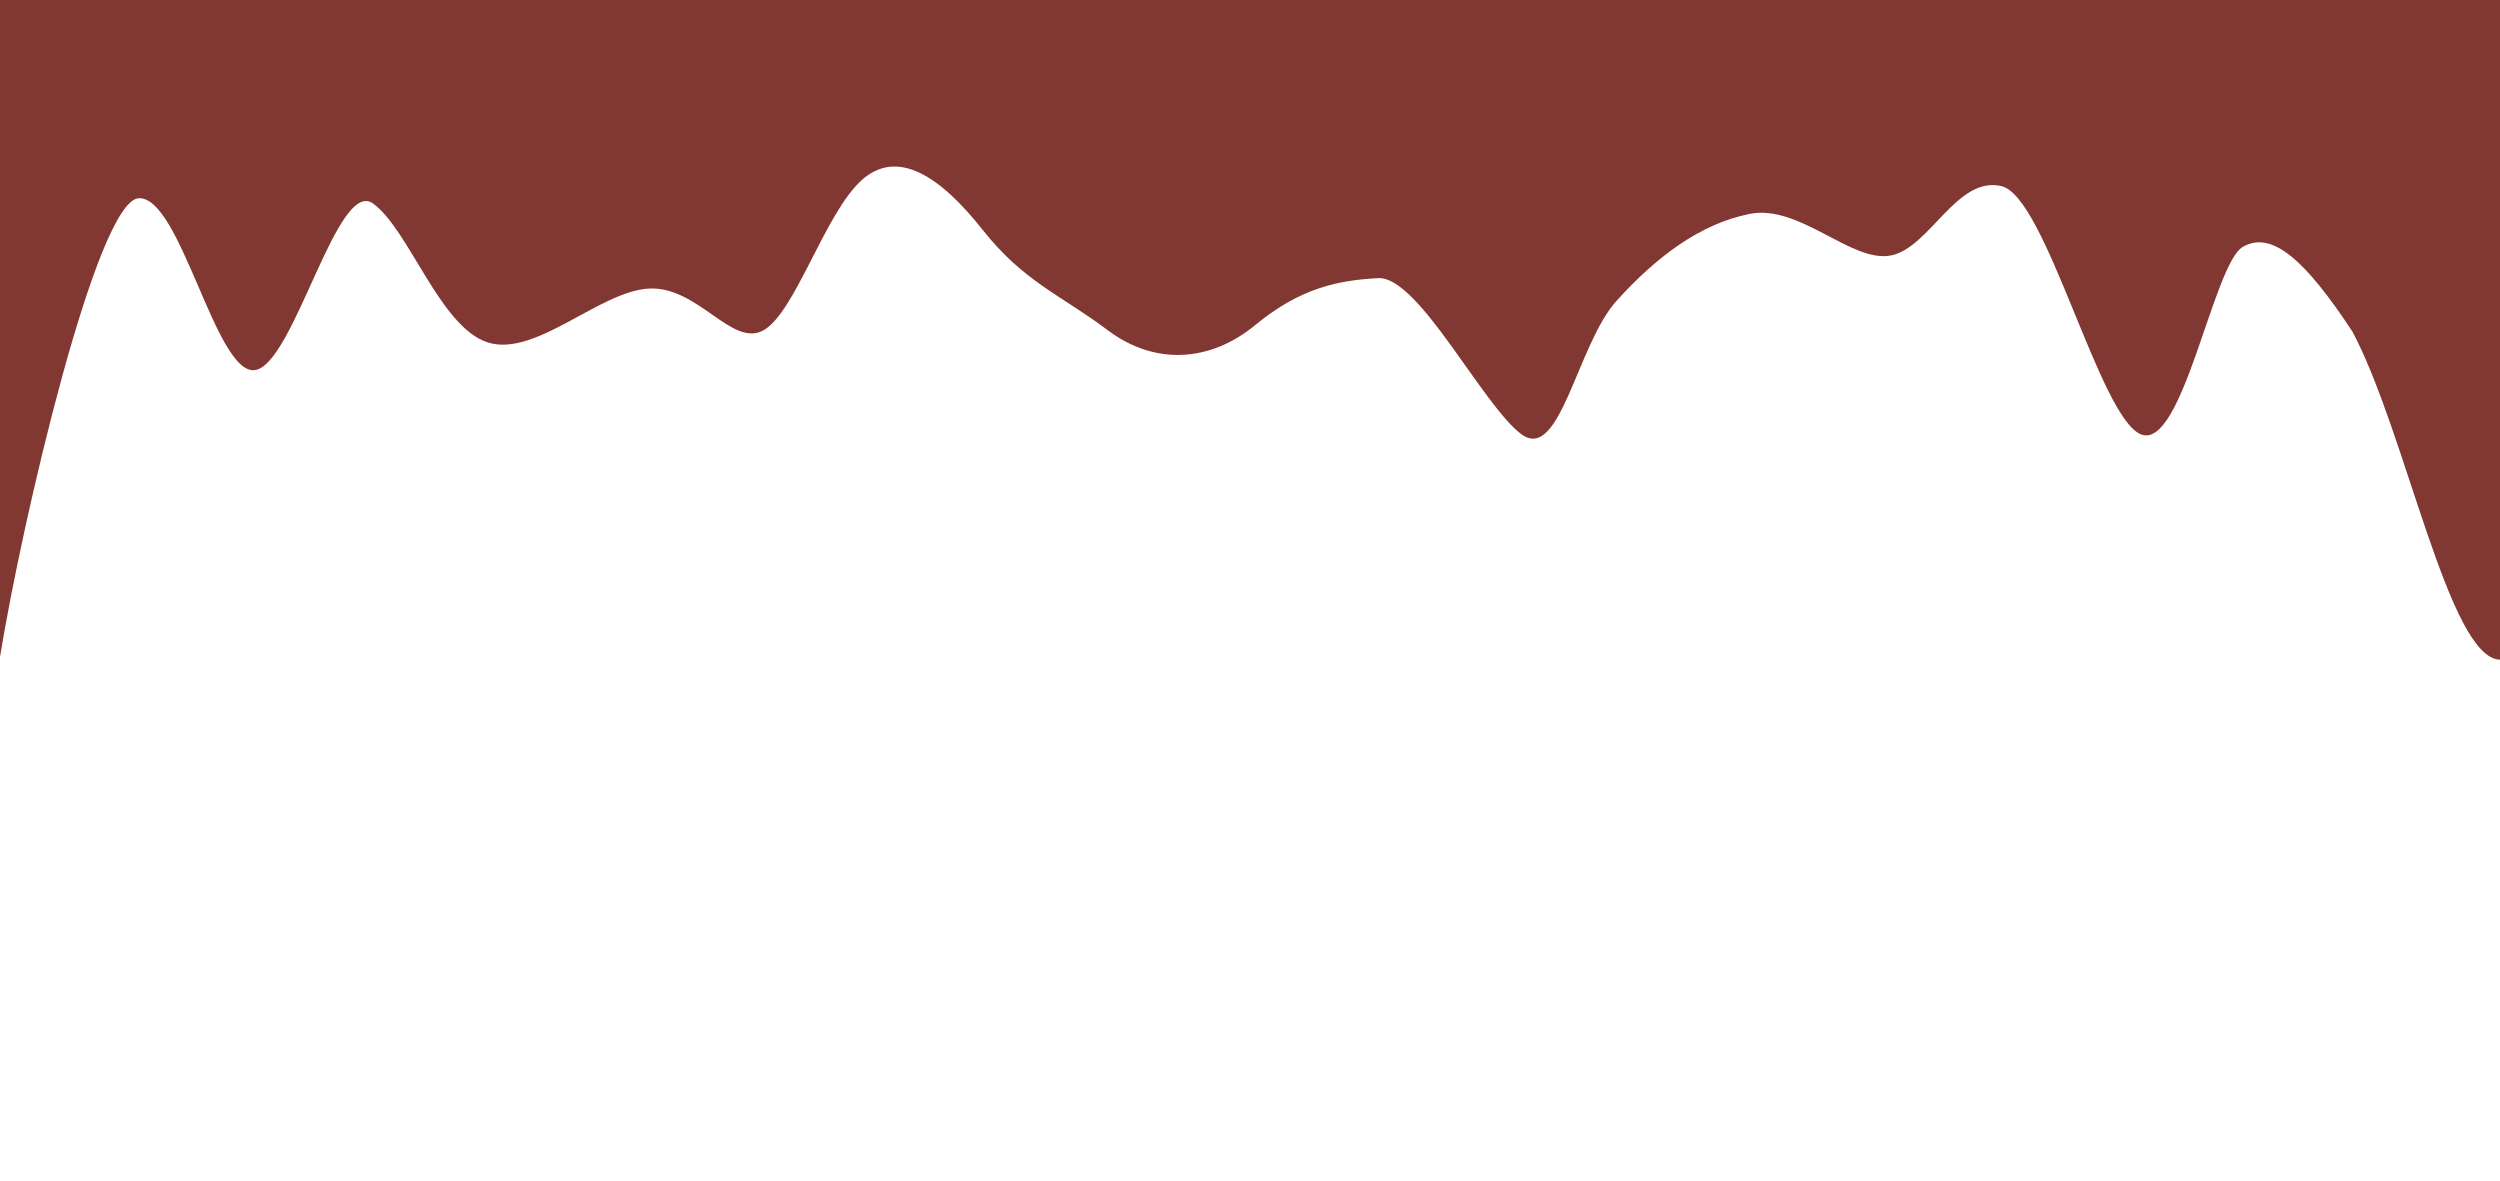
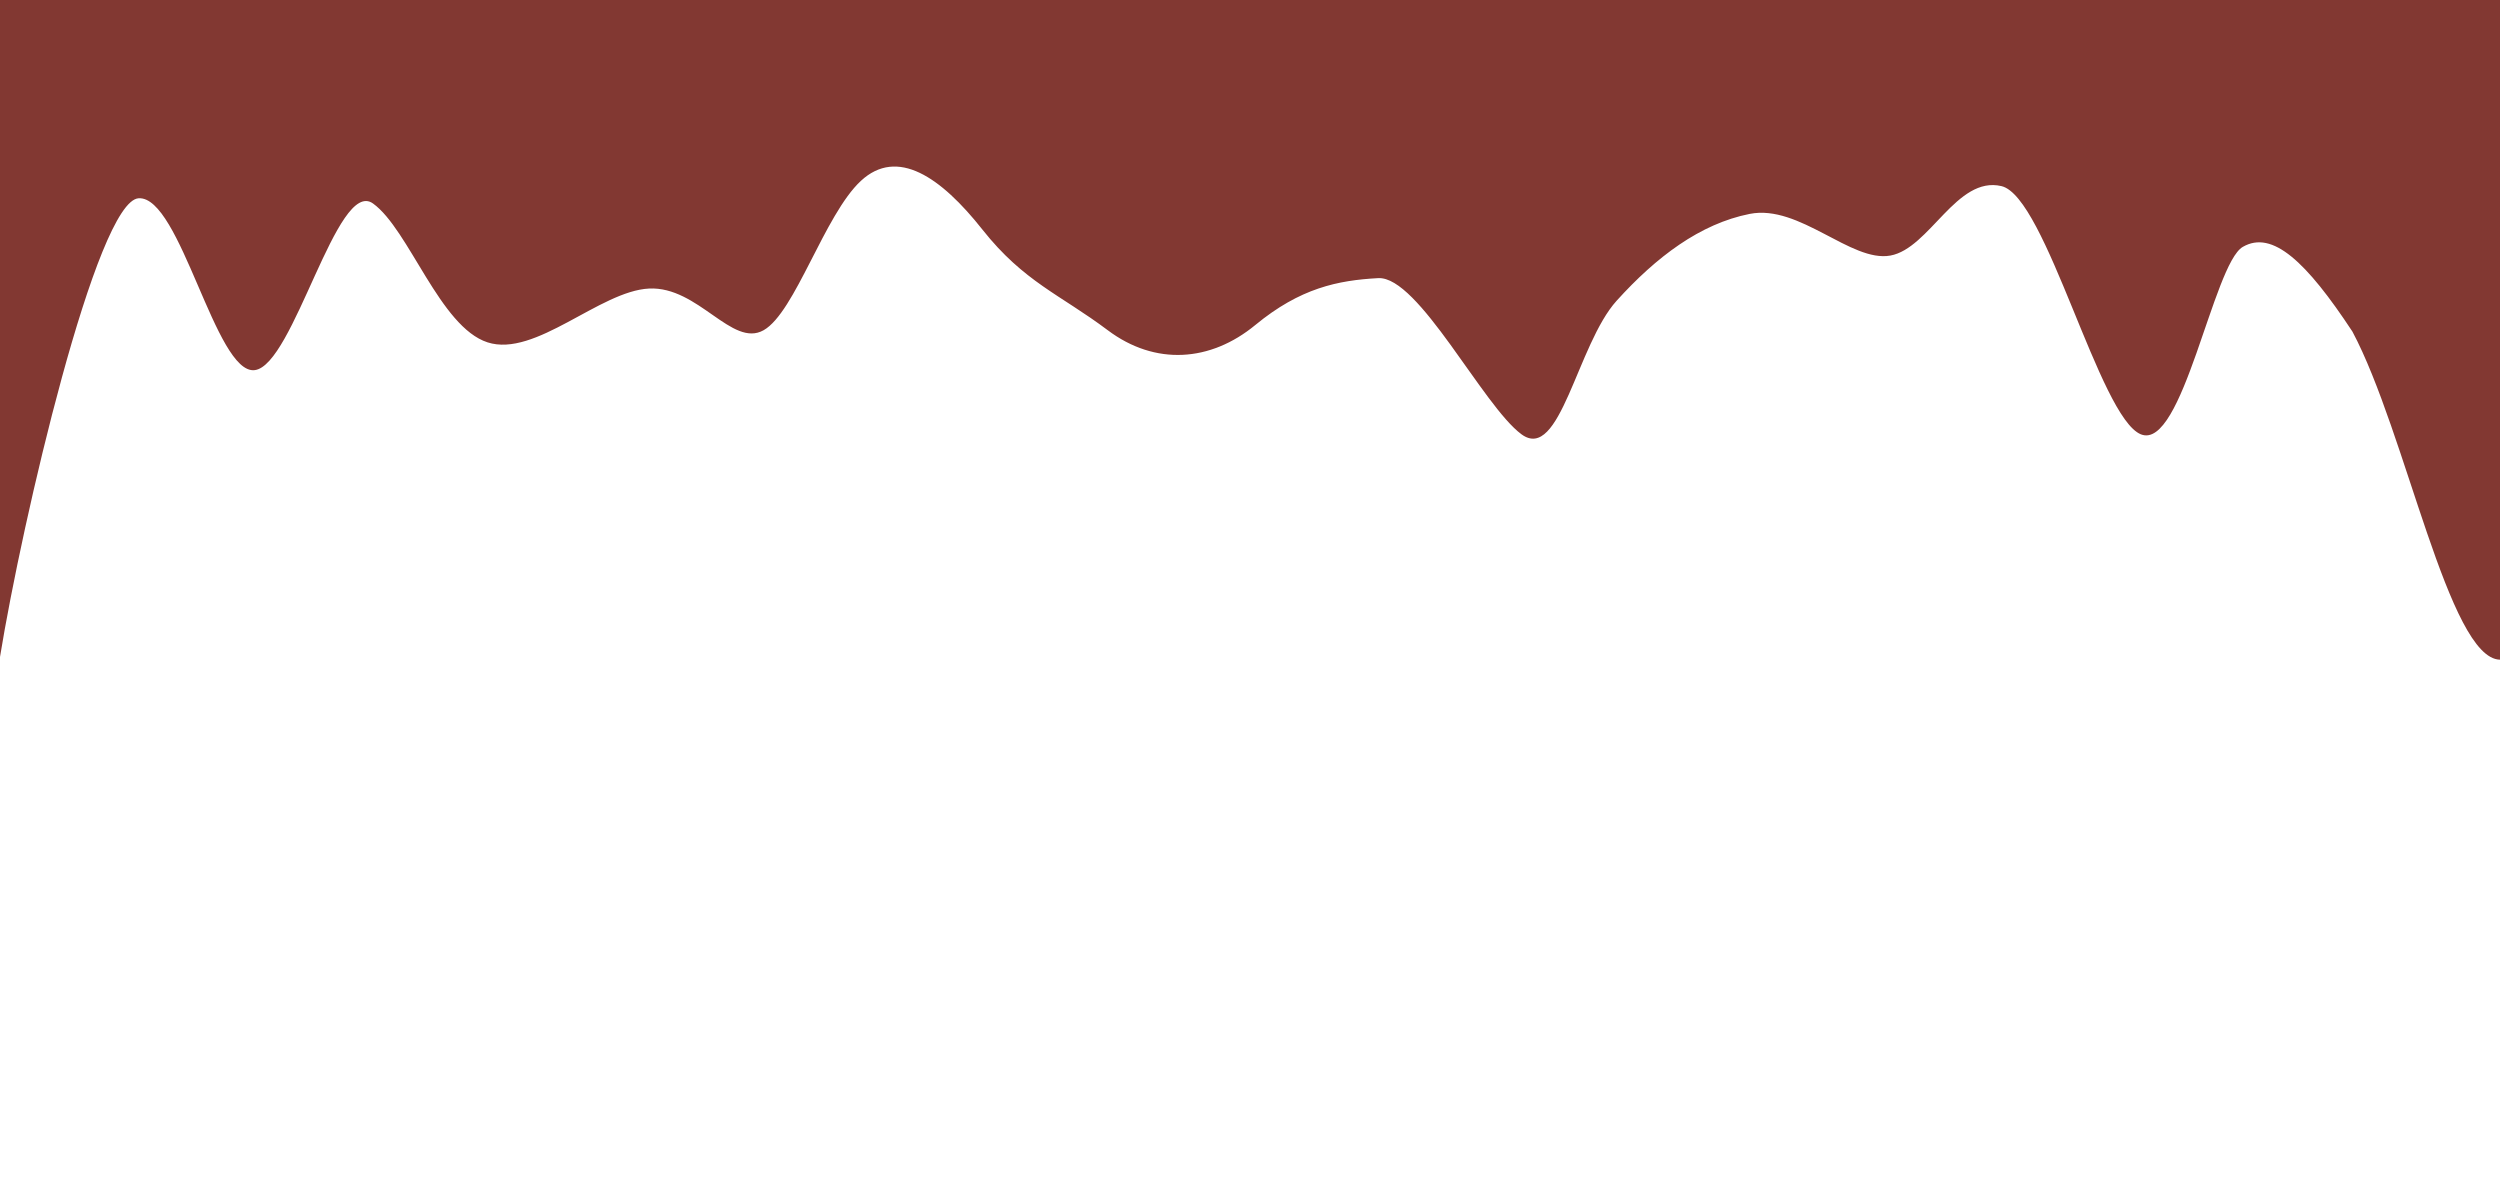
- <svg xmlns="http://www.w3.org/2000/svg" width="100%" height="100%" viewBox="0 0 1440 680" fill="none">
+ <svg xmlns="http://www.w3.org/2000/svg" width="100%" height="100%" viewBox="0 0 1440 690" fill="none">
  <path d="M1440 3.05176e-05V379.98C1410.42 379.391 1385.9 249 1355 191C1328.45 150.691 1308.88 132.325 1291.85 142.204C1274.82 152.084 1257.18 259.864 1233.15 250.17C1209.12 240.476 1178.68 113.307 1152.85 107.204C1127.01 101.102 1111.48 143.099 1088.85 147.204C1066.22 151.31 1036.5 117.523 1007.85 123.204C979.199 128.886 953.975 148.035 931.2 173.204C908.425 198.373 898.649 266.528 876.398 250.17C854.146 233.813 817.067 158.944 793.848 160.204C770.628 161.465 748.934 165.89 723.064 187.204C697.194 208.519 665.364 210.722 638.064 190.204C610.765 169.687 589.779 162.448 565.848 132.204C541.916 101.961 516.822 84.713 495.848 104.204C474.874 123.696 458.02 179.926 439.848 190.204C421.675 200.482 402.185 164.807 373.848 166.204C345.51 167.601 308.326 206.07 280.848 197.204C253.369 188.338 235.596 132.137 214.848 117.204C194.1 102.272 169.201 210.607 146.672 213.204C124.142 215.802 103.982 112.661 79.848 114.204C55.713 115.748 12.743 299.878 0 378.401V3.05176e-05L1440 3.05176e-05Z" fill="#823832" />
</svg>
